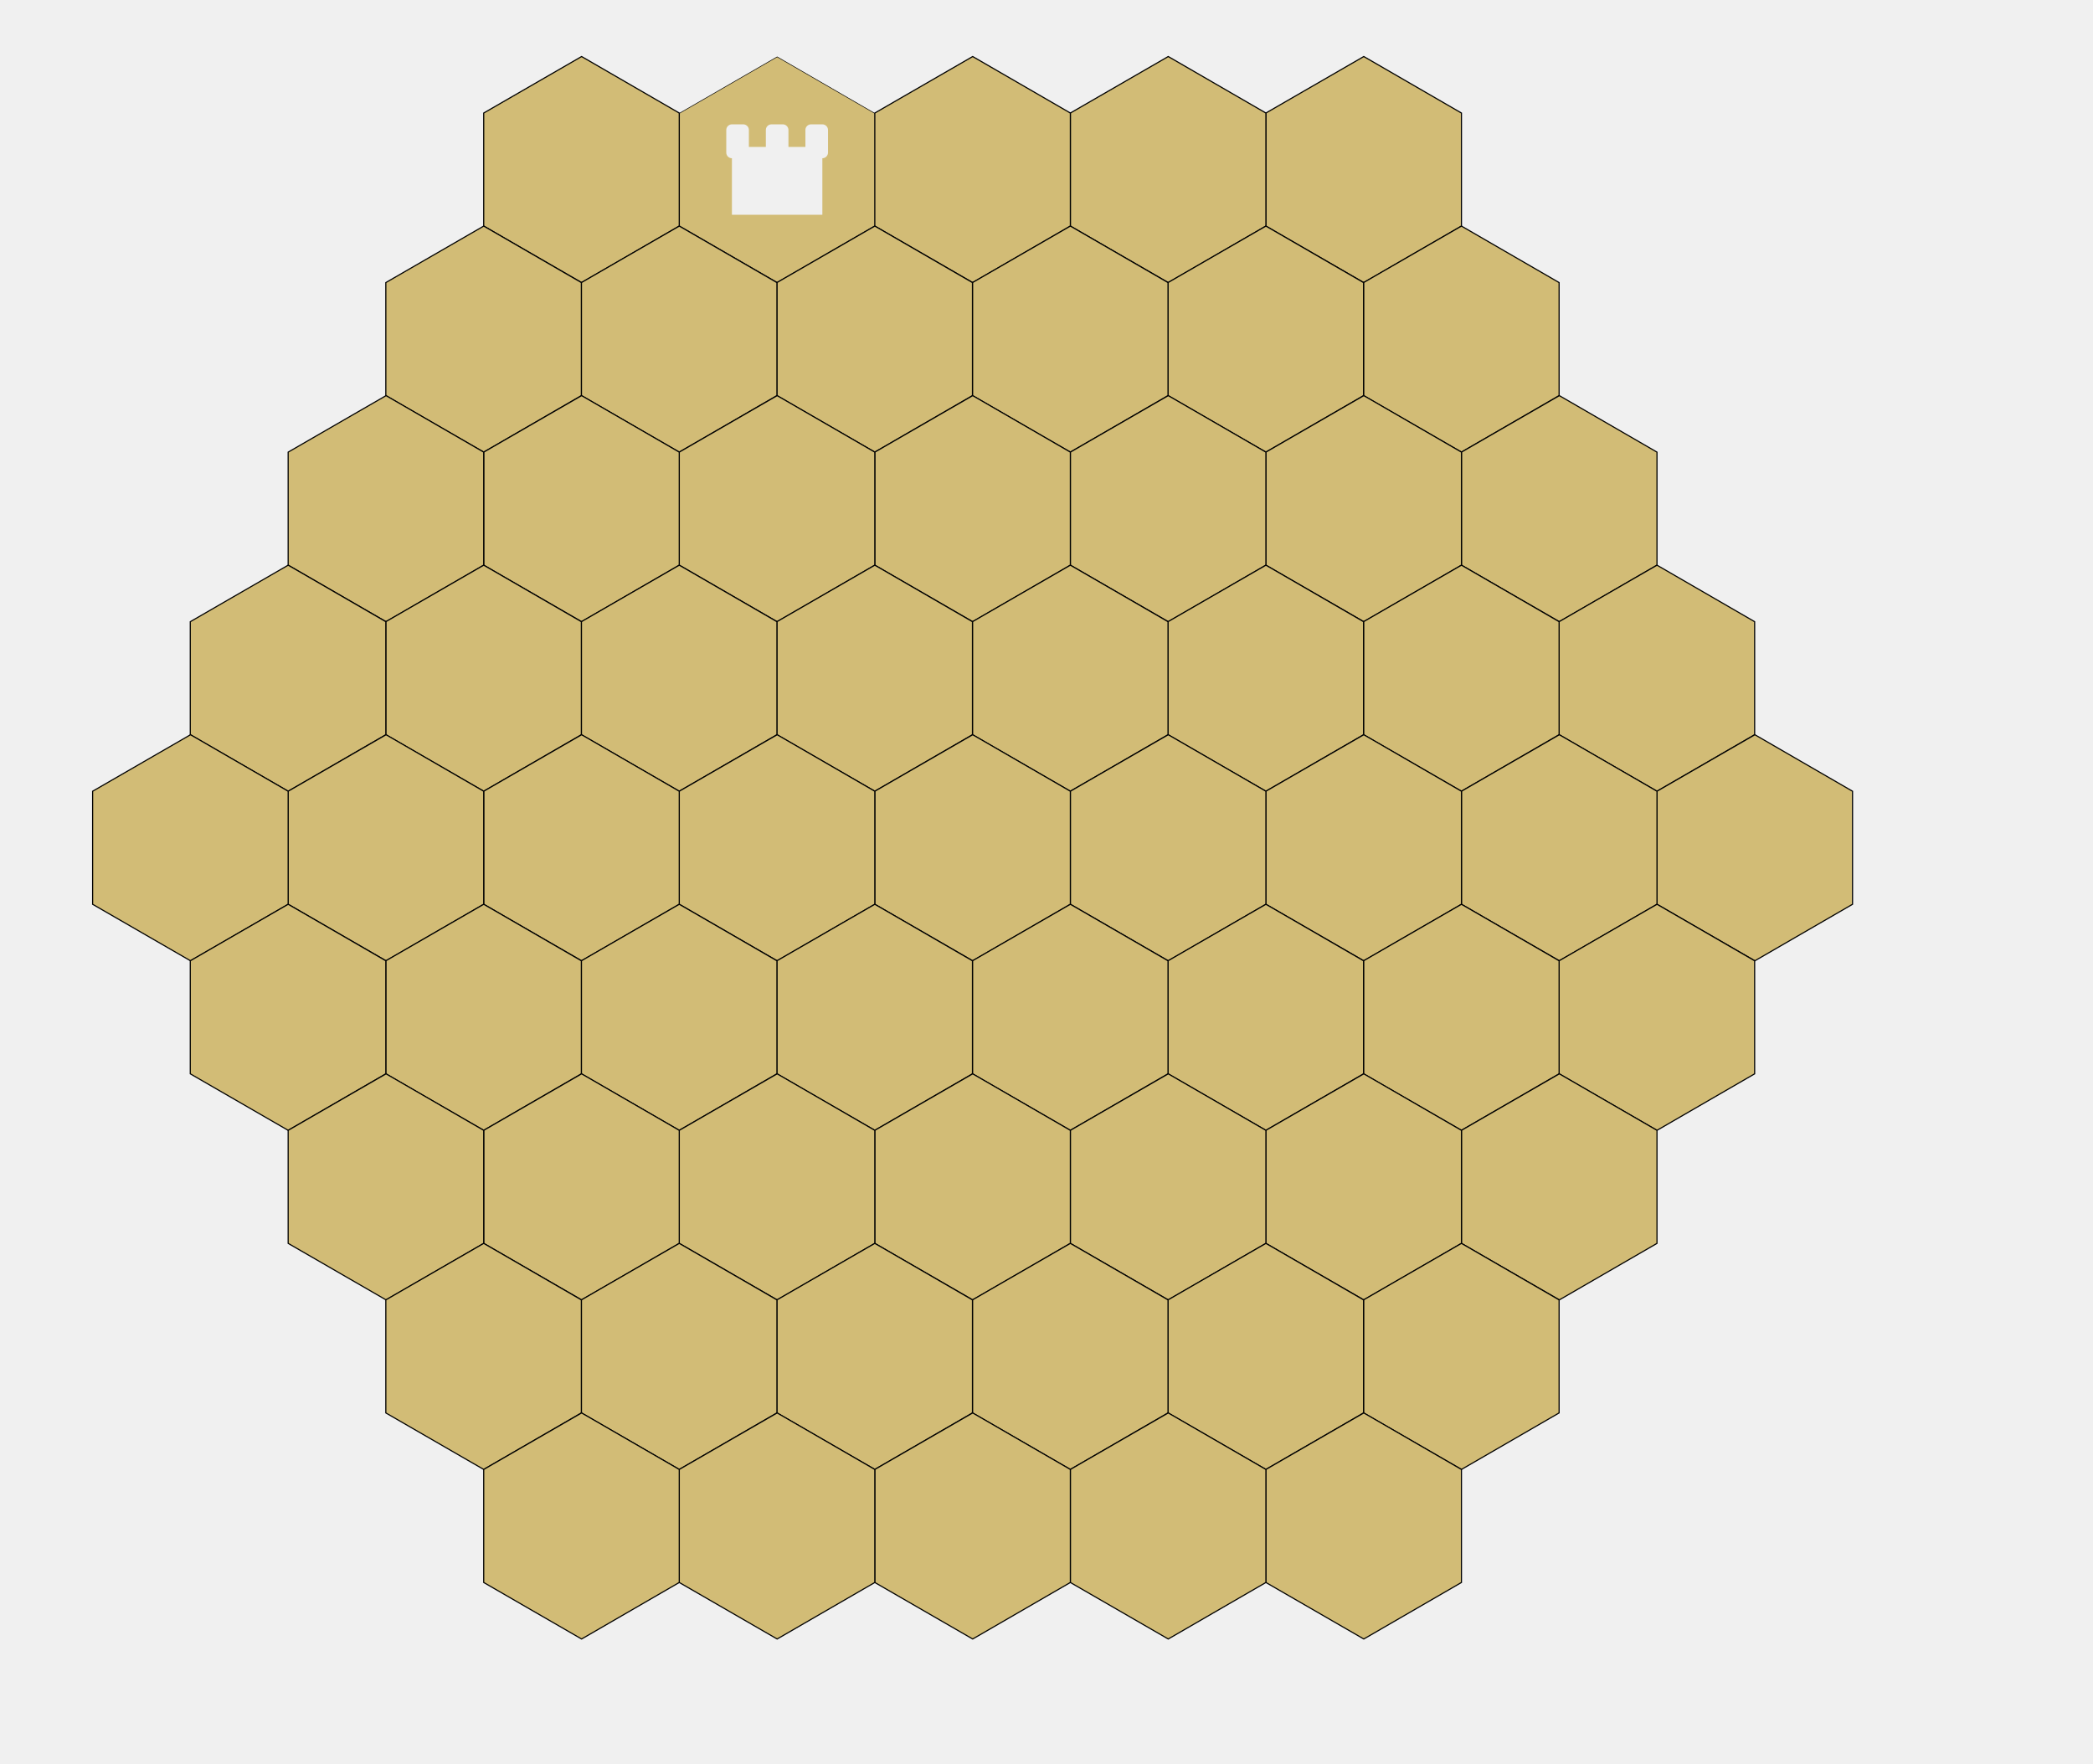
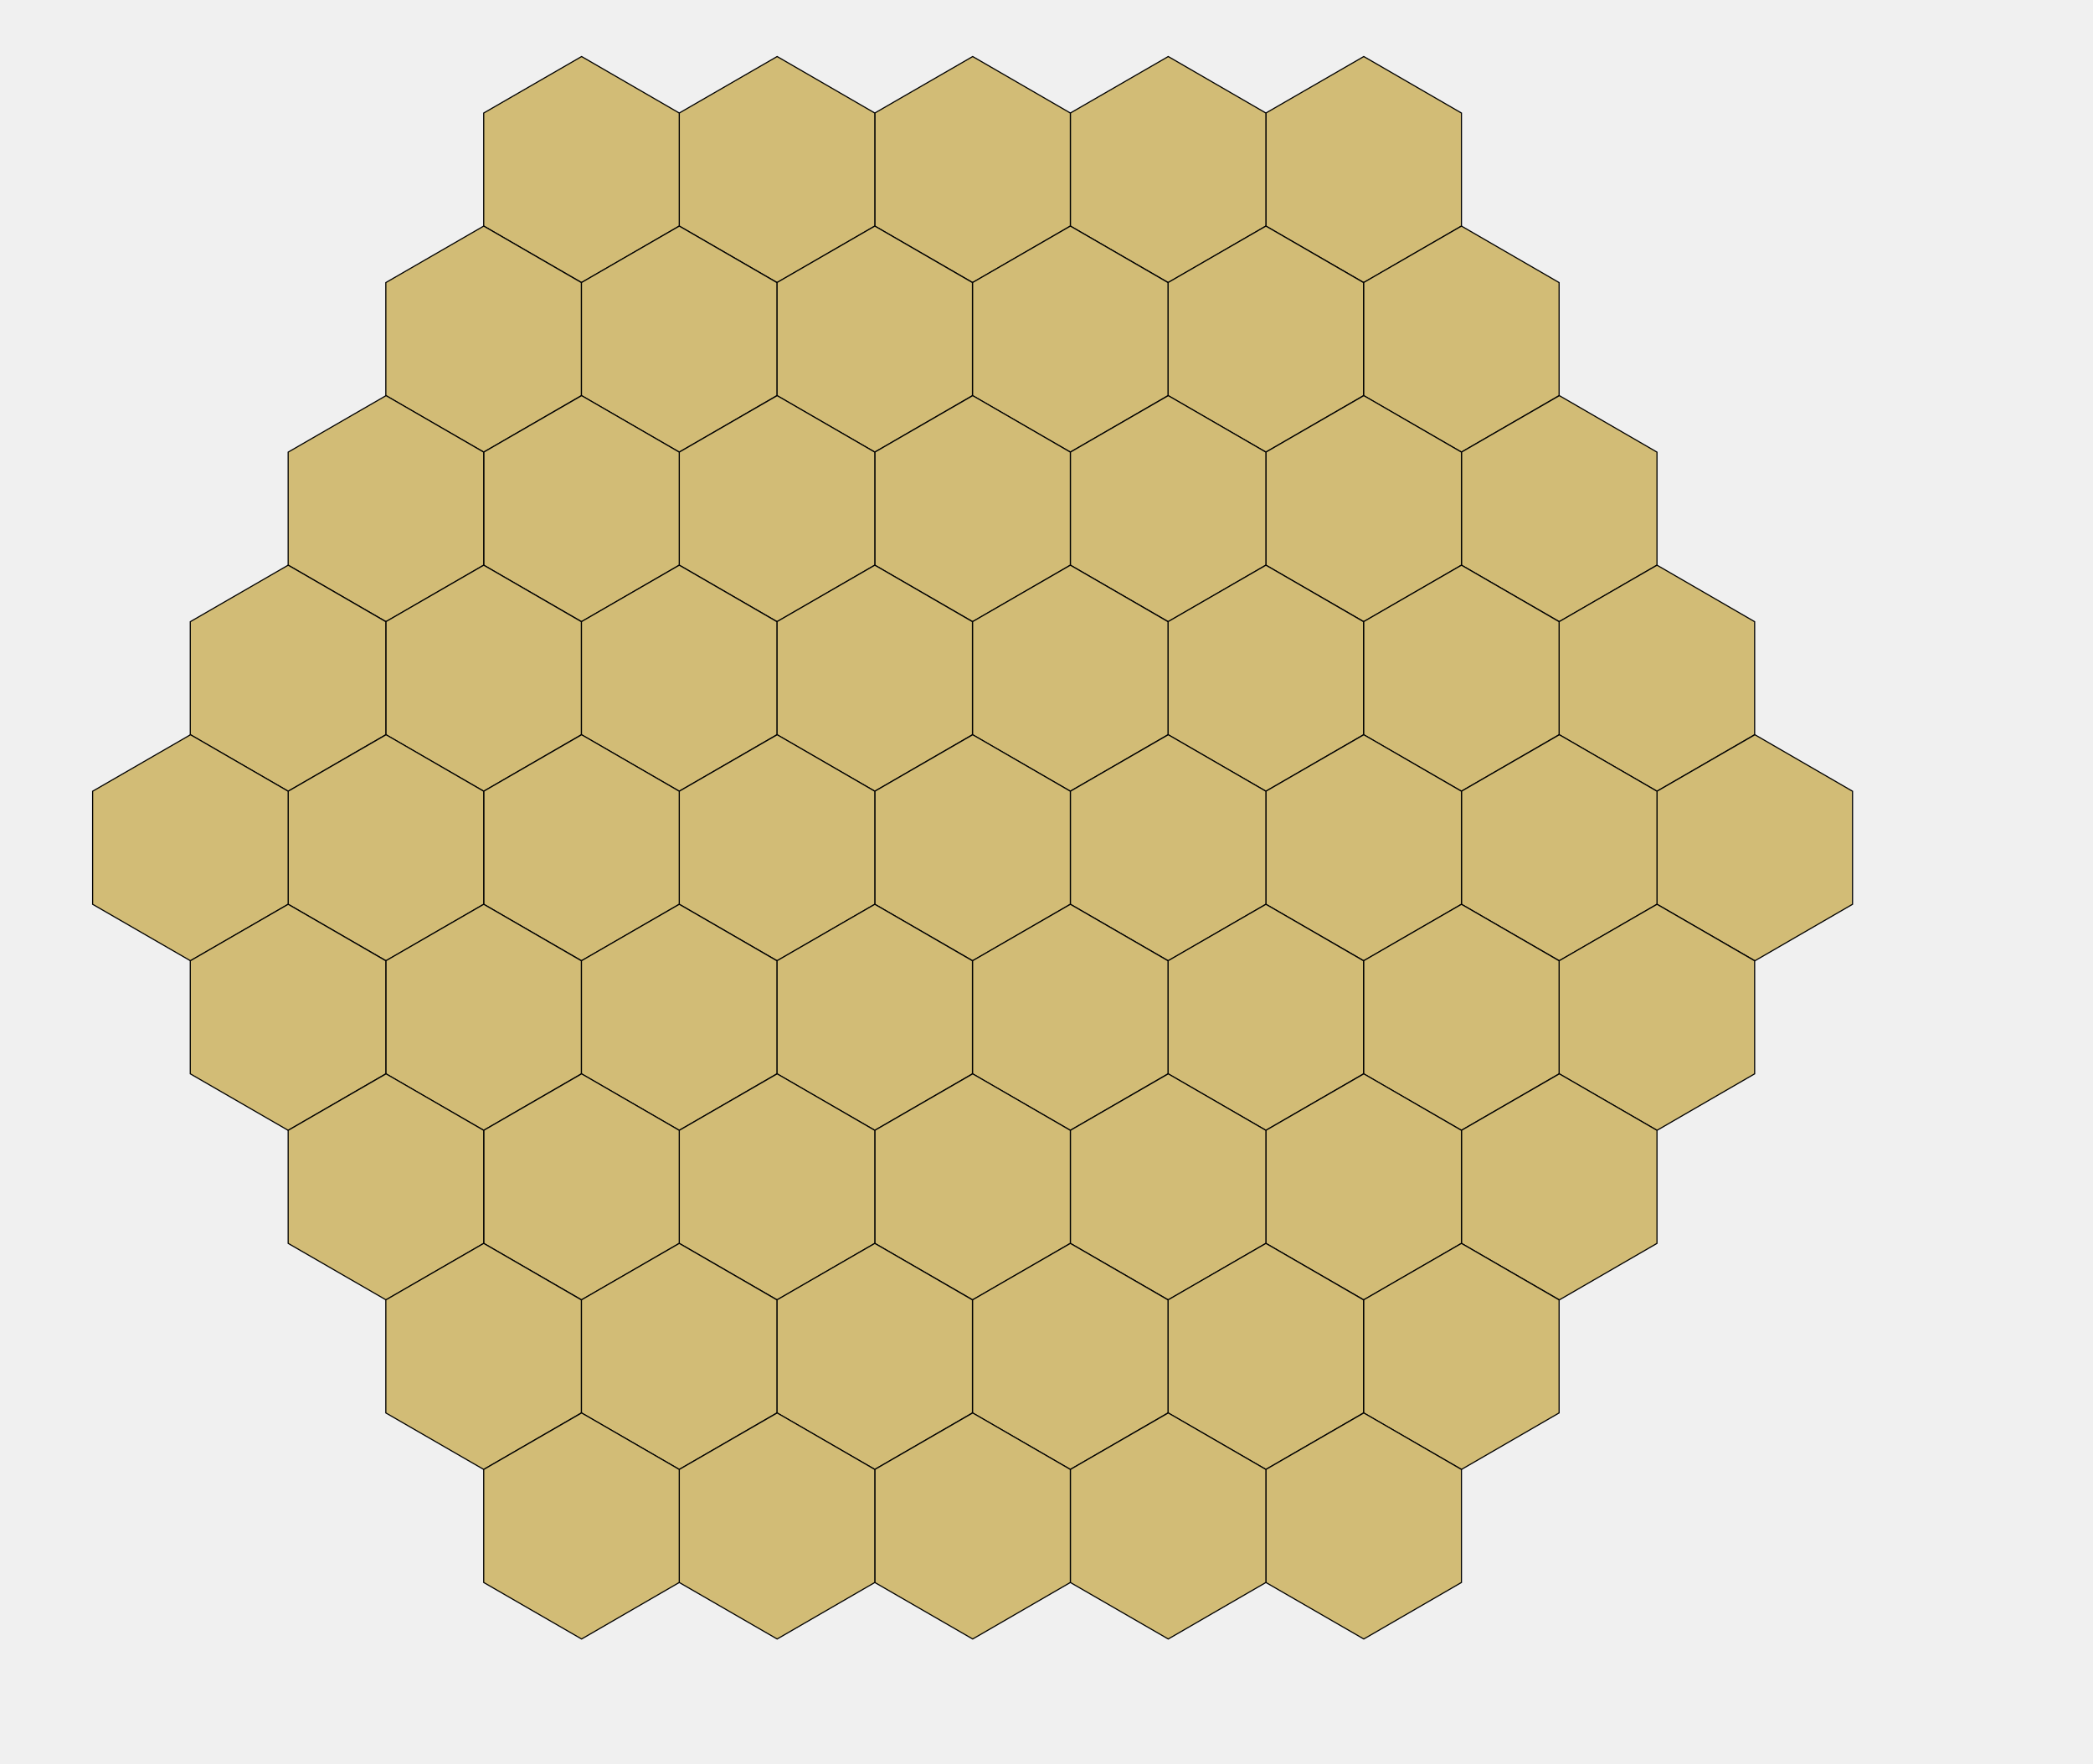
<svg xmlns="http://www.w3.org/2000/svg" id="hexagons" version="1.1" height="8.825in" width="10.475in" viewBox="60 0 1687 1560">
  <defs>
    <mask id="tundra">
      <polygon points="86.6,200 173,150 173,50 86.6,0 0,50 0,150 86.6,200" fill="white" />
      <path fill="black" d="M 93 57 C 90 59 91 69 94 62 C 96 60 96 57 93 57 Z M 86 60 C 79 61 92 70 87 62 L 87 61 Z M 36 75 C 34 80 42 83 44 85 C 47 81 39 78 36 75 Z M 56 77 C 53 78 52 86 55 83 C 57 81 60 77 56 77 Z M 138 77 C 134 80 135 90 139 83 C 140 81 141 78 138 77 Z M 47 78 C 46 81 48 84 50 83 C 51 81 51 78 48 78 Z M 100 73 C 97 73 97 76 99 78 C 102 85 103 75 100 73 Z M 131 80 C 123 81 136 91 132 83 C 132 82 131 81 131 80 Z M 107 76 L 106 77 L 106 78 C 101 86 114 77 107 76 Z M 153 103 C 150 106 142 109 145 113 C 147 111 155 108 153 103 Z M 51 99 C 48 100 49 103 50 105 C 54 112 55 102 51 99 Z M 133 105 C 129 105 132 109 134 111 C 137 114 136 106 133 105 Z M 81 104 C 77 107 88 118 85 109 C 84 107 83 105 81 104 Z M 141 106 C 138 106 138 109 139 111 C 141 112 143 109 142 106 Z M 91 106 C 87 108 88 118 91 111 C 92 110 95 106 91 106 Z M 58 102 C 58 103 57 104 57 105 C 53 113 66 103 58 102 Z M 57 129 C 55 134 63 137 65 140 C 68 135 60 132 57 129 Z M 77 131 C 74 132 73 138 75 136 C 78 135 78 134 77 131 Z M 69 132 C 69 132 69 132 68 133 C 67 135 70 140 71 138 C 71 136 72 132 70 132 C 70 132 70 132 69 132 Z M 114 122 C 112 123 111 125 110 127 C 107 136 118 125 114 122 Z M 104 124 C 100 124 103 128 104 129 C 107 136 108 126 104 124 Z M 33 116 C 27 117 34 121 35 123 C 39 126 35 117 33 116 Z M 38 118 C 38 119 37 120 38 121 C 38 130 44 118 38 118 Z" />
    </mask>
    <mask id="snowscape">
      <polygon points="86.6,200 173,150 173,50 86.6,0 0,50 0,150 86.6,200" fill="white" />
      <path d="M 82 40 C 82 37 88.37 37 88 40 C 89 54 89 67 88 81 C 88 82.39 86.85 83 85 83 C 84 83 82 82.39 82 81 C 81 67 81 54 82 40 Z M 101 48 C 104 46 107 51 104 53 C 93 60 81 67 69 73 C 68 74 66 73 66 72 C 65 71 65 69 66 68 C 77.78 60 89 54 101 48 Z M 104 68 C 105 69 105 71 105 72 C 104 73 102 74 101 73 C 89 67 77.78 60 66 53 C 64.09 51 66.85 46 69 48 C 81 54 93 60 104 68 Z" fill="black" />
      <path d="M 82 40 C 82 37 88.37 37 88 40 C 89 54 89 67 88 81 C 88 82.39 86.85 83 85 83 C 84 83 82 82.39 82 81 C 81 67 81 54 82 40 Z M 101 48 C 104 46 107 51 104 53 C 93 60 81 67 69 73 C 68 74 66 73 66 72 C 65 71 65 69 66 68 C 77.78 60 89 54 101 48 Z M 104 68 C 105 69 105 71 105 72 C 104 73 102 74 101 73 C 89 67 77.78 60 66 53 C 64.09 51 66.85 46 69 48 C 81 54 93 60 104 68 Z" fill="black" transform="rotate(120 86.6 100)" />
      <path d="M 82 40 C 82 37 88.37 37 88 40 C 89 54 89 67 88 81 C 88 82.39 86.85 83 85 83 C 84 83 82 82.39 82 81 C 81 67 81 54 82 40 Z M 101 48 C 104 46 107 51 104 53 C 93 60 81 67 69 73 C 68 74 66 73 66 72 C 65 71 65 69 66 68 C 77.78 60 89 54 101 48 Z M 104 68 C 105 69 105 71 105 72 C 104 73 102 74 101 73 C 89 67 77.78 60 66 53 C 64.09 51 66.85 46 69 48 C 81 54 93 60 104 68 Z" fill="black" transform="rotate(240 86.6 100)" />
    </mask>
    <mask id="forest">
      <polygon points="86.6,200 173,150 173,50 86.6,0 0,50 0,150 86.6,200" fill="white" />
      <polygon points="86.6,40 100,80 90,80 90,90 83,90 83,80 73.3,80" fill="black" fill-opacity="0.16" />
      <polygon points="86.6,40 100,80 90,80 90,90 83,90 83,80 73.3,80" fill="black" fill-opacity="0.14" transform="translate(30,50)" />
      <polygon points="86.6,40 100,80 90,80 90,90 83,90 83,80 73.3,80" fill="black" fill-opacity="0.15" transform="translate(-30,50)" />
    </mask>
    <mask id="grassland">
      <polygon points="86.6,200 173,150 173,50 86.6,0 0,50 0,150 86.6,200" fill="white" />
      <path stroke="black" stroke-width="6" d="M 65 63.8 C 63 72.48 66 77 70 84" />
      <path stroke="black" stroke-width="6" d="M 79 53 C 79 53 78.14 72.48 83 82" />
      <path stroke="black" stroke-width="6" d="M 95 68.76 C 95 68.76 95 82 91 84" />
      <path stroke="black" stroke-width="6" d="M 108 102 C 108 115 117 117 117 130" />
      <path stroke="black" stroke-width="6" d="M 123 106 C 123 106 131 111 128.82 126" />
      <path stroke="black" stroke-width="6" d="M 141 110 C 141 110 139 125 139 126" />
      <path stroke="black" stroke-width="6" d="M 36 105 C 36 114 41 118 44 127" />
      <path stroke="black" stroke-width="6" d="M 50 99 C 49 108 51.85 115 54 123" />
      <path stroke="black" stroke-width="6" d="M 61 110 C 61 110 65 119 65 124" />
    </mask>
    <mask id="flower">
      <polygon points="86.6,200 173,150 173,50 86.6,0 0,50 0,150 86.6,200" fill="white" />
      <path fill="black" fill-opacity="0.25" d="M 146 97 C 145 91 140 86 133 85.04 C 123 82 111 85 97.72 93 C 115.44 83 124 73 123 62 C 123 55 120 51 114 48 C 107 45.75 100 47 94 53 C 88 60 85 71 85 86 C 85 66 80 54 69 49 C 63 46 57 46 51 51.09 C 45 55 44.62 62 48 70.64 C 51 78 59 86 72 93 C 55 83 41 81 31 87.21 C 25 90 22 95 23 102.42 C 24 109 29 113 36 115 C 46 117.81 58 115 72 107 C 54.81 117 46 127 46 138 C 46 144 50 149 56 152 C 64.06 154 68 154 74 148 C 80 142 85 120 85 114 L 85 118 C 88 135 100 148 108 151 C 114 153 118 153 122.82 147 C 128 141 124 132 118 123.34 C 113 117 106 112 97 107 C 115.24 116 128 118 138 113 C 145 109 147 104 146 97 Z M 90 105 C 89 107 87 107 85 107 C 83 107 81 107 79 105 C 78 104 77 102 77 100 C 77 98 78 96 79 95 C 81 93 83 92.92 85 92.92 C 87 92.92 89 93 90 95 C 92 96 93 98 93 100 C 93 102 92 104 90 105 Z" />
    </mask>
    <mask id="fellfield">
      <polygon points="86.6,200 173,150 173,50 86.6,0 0,50 0,150 86.6,200" fill="white" />
      <path fill="black" d="M 56 75 C 59 71 61 68 66 66 C 71 64 78 65 82 68 C 84 69 86 72 87 74 C 88 76 87 77 85 77 C 83 74 80 71 76 69 C 71 67 64 68 60 72 C 59 74 57 75 55 77 C 55 78 54 77 54 77 C 55 76 55 76 56 75 Z M 82 68 C 85 64 90 60 96 57 C 100 56 105 57 109 59 C 113 61 114 65 116 68 C 115 69 114 71 113 69 C 111 67 109 63 104 61 C 99 59 94 60 90 63 C 87 65 85 67 83 69 C 80 71 81 68 82 68 Z" fill-opacity="0.26" />
      <path fill="black" d="M 56 75 C 59 71 61 68 66 66 C 71 64 78 65 82 68 C 84 69 86 72 87 74 C 88 76 87 77 85 77 C 83 74 80 71 76 69 C 71 67 64 68 60 72 C 59 74 57 75 55 77 C 55 78 54 77 54 77 C 55 76 55 76 56 75 Z M 82 68 C 85 64 90 60 96 57 C 100 56 105 57 109 59 C 113 61 114 65 116 68 C 115 69 114 71 113 69 C 111 67 109 63 104 61 C 99 59 94 60 90 63 C 87 65 85 67 83 69 C 80 71 81 68 82 68 Z" fill-opacity="0.25" transform="translate(30,60)" />
      <path fill="black" d="M 56 75 C 59 71 61 68 66 66 C 71 64 78 65 82 68 C 84 69 86 72 87 74 C 88 76 87 77 85 77 C 83 74 80 71 76 69 C 71 67 64 68 60 72 C 59 74 57 75 55 77 C 55 78 54 77 54 77 C 55 76 55 76 56 75 Z M 82 68 C 85 64 90 60 96 57 C 100 56 105 57 109 59 C 113 61 114 65 116 68 C 115 69 114 71 113 69 C 111 67 109 63 104 61 C 99 59 94 60 90 63 C 87 65 85 67 83 69 C 80 71 81 68 82 68 Z" fill-opacity="0.27" transform="translate(-30,40)" />
    </mask>
    <mask id="ice">
      <polygon points="86.6,200 173,150 173,50 86.6,0 0,50 0,150 86.6,200" fill="white" />
-       <path d="M 86.6 170 L 163 125 Q 100 100, 50 150 86.6 170" fill="black" />
-       <path d="M 86.6 170 L 86.6 190 L 163 145 L 163 125 L 86.6 170" fill="black" fill-opacity="0.5" />
+       <path d="M 86.6 170 L 163 125 Q 100 100 50 150 L 86.6 170" fill="black" />
+       <path d="M 86.6 170 L 86.6 190 L 163 145 L 163 125 Z" fill="black" fill-opacity="0.5" />
      <path d="M 86.6 170 L 86.6 190 L 50 170 L 50 150 Z" fill="black" fill-opacity="0.75" />
    </mask>
    <mask id="mountain">
      <polygon points="86.6,200 173,150 173,50 86.6,0 0,50 0,150 86.6,200" fill="white" />
      <polygon points="86.6,55 133,130 40,130" fill="black" fill-opacity="0.5" />
      <polygon points="86.6,55 109,92 95,85 70,100 62,95" fill="black" />
    </mask>
    <mask id="tunnel">
      <polygon points="86.6,200 173,150 173,50 86.6,0 0,50 0,150 86.6,200" fill="white" />
      <path d="M 46.6 130 L 126.6 130 L 126.6 90 Q 86.6 30 46.6 90 L 46.6 90 Z" fill="black" fill-opacity="0.25" />
    </mask>
    <mask id="castle">
      <polygon points="86.6,200 173,150 173,50 86.6,0 0,50 0,150 86.6,200" fill="white" />
      <rect x="46.6" y="80" width="80" height="60" />
      <rect x="41.6" y="60" width="20" height="30" rx="5" />
      <rect x="76.6" y="60" width="20" height="30" rx="5" />
      <rect x="111.6" y="60" width="20" height="30" rx="5" />
    </mask>
    <mask id="village">
      <polygon points="86.6,200 173,150 173,50 86.6,0 0,50 0,150 86.6,200" fill="white" />
      <polygon points="86.6,45 105,70 68.3,70" fill="black" fill-opacity="0.65" />
      <rect x="71.6" y="70" width="30" height="20" fill="black" fill-opacity="0.35" />
      <polygon points="86.6,45 105,70 68.3,70" fill="black" fill-opacity="0.65" transform="translate(30,50)" />
      <rect x="71.6" y="70" width="30" height="20" fill="black" fill-opacity="0.35" transform="translate(30,50)" />
      <polygon points="86.6,45 105,70 68.3,70" fill="black" fill-opacity="0.65" transform="translate(-30,50)" />
      <rect x="71.6" y="70" width="30" height="20" fill="black" fill-opacity="0.35" transform="translate(-30,50)" />
    </mask>
    <mask id="noop">
      <polygon points="86.6,200 173,150 173,50 86.6,0 0,50 0,150 86.6,200" fill="white" />
    </mask>
  </defs>
  <g transform="translate(-200,-100)">
    <g style="fill:#d2bc76;cursor:pointer;">
-       <polygon points="86.6,200 173,150 173,50 86.6,0 0,50 0,150 86.6,200" stroke="black" stroke-width="1" transform="translate(1297.6,150)" data-edge="1" data-row="-4" data-col="0" id="h:-4:0" mask="url(#trees)" />
-       <polygon points="86.6,200 173,150 173,50 86.6,0 0,50 0,150 86.6,200" stroke="black" stroke-width="1" transform="translate(1124.6,150)" data-edge="1" data-row="-4" data-col="1" id="h:-4:1" mask="url(#star)" />
-       <polygon points="86.6,200 173,150 173,50 86.6,0 0,50 0,150 86.6,200" stroke="black" stroke-width="1" transform="translate(951.6,150)" data-edge="1" data-row="-4" data-col="2" id="h:-4:2" mask="url(#squircle)" />
-       <polygon points="86.6,200 173,150 173,50 86.6,0 0,50 0,150 86.6,200" stroke="black" stroke-width="1" transform="translate(778.6,150)" data-edge="1" data-row="-4" data-col="3" id="h:-4:3" mask="url(#castle)" />
-       <polygon points="86.6,200 173,150 173,50 86.6,0 0,50 0,150 86.6,200" stroke="black" stroke-width="1" transform="translate(605.6,150)" data-edge="1" data-row="-4" data-col="4" id="h:-4:4" mask="url(#houses)" />
+       <polygon points="86.6,200 173,150 173,50 86.6,0 0,50 0,150 86.6,200" stroke="black" stroke-width="1" transform="translate(1297.6,150)" data-edge="1" data-row="-4" data-col="0" id="h:-4:0" />
+       <polygon points="86.6,200 173,150 173,50 86.6,0 0,50 0,150 86.6,200" stroke="black" stroke-width="1" transform="translate(1124.6,150)" data-edge="1" data-row="-4" data-col="1" id="h:-4:1" />
+       <polygon points="86.6,200 173,150 173,50 86.6,0 0,50 0,150 86.6,200" stroke="black" stroke-width="1" transform="translate(951.6,150)" data-edge="1" data-row="-4" data-col="2" id="h:-4:2" />
+       <polygon points="86.6,200 173,150 173,50 86.6,0 0,50 0,150 86.6,200" stroke="black" stroke-width="1" transform="translate(778.6,150)" data-edge="1" data-row="-4" data-col="3" id="h:-4:3" />
+       <polygon points="86.6,200 173,150 173,50 86.6,0 0,50 0,150 86.6,200" stroke="black" stroke-width="1" transform="translate(605.6,150)" data-edge="1" data-row="-4" data-col="4" id="h:-4:4" />
      <polygon points="86.6,200 173,150 173,50 86.6,0 0,50 0,150 86.6,200" stroke="black" stroke-width="1" transform="translate(1384,300)" data-edge="1" data-row="-3" data-col="-1" id="h:-3:-1" />
      <polygon points="86.6,200 173,150 173,50 86.6,0 0,50 0,150 86.6,200" stroke="black" stroke-width="1" transform="translate(1211,300)" data-edge="0" data-row="-3" data-col="0" id="h:-3:0" />
      <polygon points="86.6,200 173,150 173,50 86.6,0 0,50 0,150 86.6,200" stroke="black" stroke-width="1" transform="translate(1038,300)" data-edge="0" data-row="-3" data-col="1" id="h:-3:1" />
      <polygon points="86.6,200 173,150 173,50 86.6,0 0,50 0,150 86.6,200" stroke="black" stroke-width="1" transform="translate(865,300)" data-edge="0" data-row="-3" data-col="2" id="h:-3:2" />
      <polygon points="86.6,200 173,150 173,50 86.6,0 0,50 0,150 86.6,200" stroke="black" stroke-width="1" transform="translate(692,300)" data-edge="0" data-row="-3" data-col="3" id="h:-3:3" />
      <polygon points="86.6,200 173,150 173,50 86.6,0 0,50 0,150 86.6,200" stroke="black" stroke-width="1" transform="translate(519,300)" data-edge="1" data-row="-3" data-col="4" id="h:-3:4" />
      <polygon points="86.6,200 173,150 173,50 86.6,0 0,50 0,150 86.6,200" stroke="black" stroke-width="1" transform="translate(1470.6,450)" data-edge="1" data-row="-2" data-col="-2" id="h:-2:-2" />
      <polygon points="86.6,200 173,150 173,50 86.6,0 0,50 0,150 86.6,200" stroke="black" stroke-width="1" transform="translate(1297.6,450)" data-edge="0" data-row="-2" data-col="-1" id="h:-2:-1" />
      <polygon points="86.6,200 173,150 173,50 86.6,0 0,50 0,150 86.6,200" stroke="black" stroke-width="1" transform="translate(1124.6,450)" data-edge="0" data-row="-2" data-col="0" id="h:-2:0" />
      <polygon points="86.6,200 173,150 173,50 86.6,0 0,50 0,150 86.6,200" stroke="black" stroke-width="1" transform="translate(951.6,450)" data-edge="0" data-row="-2" data-col="1" id="h:-2:1" />
      <polygon points="86.6,200 173,150 173,50 86.6,0 0,50 0,150 86.6,200" stroke="black" stroke-width="1" transform="translate(778.6,450)" data-edge="0" data-row="-2" data-col="2" id="h:-2:2" />
      <polygon points="86.6,200 173,150 173,50 86.6,0 0,50 0,150 86.6,200" stroke="black" stroke-width="1" transform="translate(605.6,450)" data-edge="0" data-row="-2" data-col="3" id="h:-2:3" />
      <polygon points="86.6,200 173,150 173,50 86.6,0 0,50 0,150 86.6,200" stroke="black" stroke-width="1" transform="translate(432.6,450)" data-edge="1" data-row="-2" data-col="4" id="h:-2:4" />
      <polygon points="86.6,200 173,150 173,50 86.6,0 0,50 0,150 86.6,200" stroke="black" stroke-width="1" transform="translate(1557,600)" data-edge="1" data-row="-1" data-col="-3" id="h:-1:-3" />
      <polygon points="86.6,200 173,150 173,50 86.6,0 0,50 0,150 86.6,200" stroke="black" stroke-width="1" transform="translate(1384,600)" data-edge="0" data-row="-1" data-col="-2" id="h:-1:-2" />
      <polygon points="86.6,200 173,150 173,50 86.6,0 0,50 0,150 86.6,200" stroke="black" stroke-width="1" transform="translate(1211,600)" data-edge="0" data-row="-1" data-col="-1" id="h:-1:-1" />
      <polygon points="86.6,200 173,150 173,50 86.6,0 0,50 0,150 86.6,200" stroke="black" stroke-width="1" transform="translate(1038,600)" data-edge="0" data-row="-1" data-col="0" id="h:-1:0" />
      <polygon points="86.6,200 173,150 173,50 86.6,0 0,50 0,150 86.6,200" stroke="black" stroke-width="1" transform="translate(865,600)" data-edge="0" data-row="-1" data-col="1" id="h:-1:1" />
      <polygon points="86.6,200 173,150 173,50 86.6,0 0,50 0,150 86.6,200" stroke="black" stroke-width="1" transform="translate(692,600)" data-edge="0" data-row="-1" data-col="2" id="h:-1:2" />
      <polygon points="86.6,200 173,150 173,50 86.6,0 0,50 0,150 86.6,200" stroke="black" stroke-width="1" transform="translate(519,600)" data-edge="0" data-row="-1" data-col="3" id="h:-1:3" />
      <polygon points="86.6,200 173,150 173,50 86.6,0 0,50 0,150 86.6,200" stroke="black" stroke-width="1" transform="translate(346,600)" data-edge="1" data-row="-1" data-col="4" id="h:-1:4" />
      <polygon points="86.6,200 173,150 173,50 86.6,0 0,50 0,150 86.6,200" stroke="black" stroke-width="1" transform="translate(1643.6,750)" data-edge="1" data-row="0" data-col="-4" id="h:0:-4" />
      <polygon points="86.6,200 173,150 173,50 86.6,0 0,50 0,150 86.6,200" stroke="black" stroke-width="1" transform="translate(1470.6,750)" data-edge="0" data-row="0" data-col="-3" id="h:0:-3" />
      <polygon points="86.6,200 173,150 173,50 86.6,0 0,50 0,150 86.6,200" stroke="black" stroke-width="1" transform="translate(1297.6,750)" data-edge="0" data-row="0" data-col="-2" id="h:0:-2" />
      <polygon points="86.6,200 173,150 173,50 86.6,0 0,50 0,150 86.6,200" stroke="black" stroke-width="1" transform="translate(1124.6,750)" data-edge="0" data-row="0" data-col="-1" id="h:0:-1" />
      <polygon points="86.6,200 173,150 173,50 86.6,0 0,50 0,150 86.6,200" stroke="black" stroke-width="1" transform="translate(951.6,750)" data-edge="0" data-row="0" data-col="0" id="h:0:0" />
      <polygon points="86.6,200 173,150 173,50 86.6,0 0,50 0,150 86.6,200" stroke="black" stroke-width="1" transform="translate(778.6,750)" data-edge="0" data-row="0" data-col="1" id="h:0:1" />
      <polygon points="86.6,200 173,150 173,50 86.6,0 0,50 0,150 86.6,200" stroke="black" stroke-width="1" transform="translate(605.6,750)" data-edge="0" data-row="0" data-col="2" id="h:0:2" />
      <polygon points="86.6,200 173,150 173,50 86.6,0 0,50 0,150 86.6,200" stroke="black" stroke-width="1" transform="translate(432.6,750)" data-edge="0" data-row="0" data-col="3" id="h:0:3" />
      <polygon points="86.6,200 173,150 173,50 86.6,0 0,50 0,150 86.6,200" stroke="black" stroke-width="1" transform="translate(259.6,750)" data-edge="1" data-row="0" data-col="4" id="h:0:4" />
      <polygon points="86.6,200 173,150 173,50 86.6,0 0,50 0,150 86.6,200" stroke="black" stroke-width="1" transform="translate(1557,900)" data-edge="1" data-row="1" data-col="-4" id="h:1:-4" />
      <polygon points="86.6,200 173,150 173,50 86.6,0 0,50 0,150 86.6,200" stroke="black" stroke-width="1" transform="translate(1384,900)" data-edge="0" data-row="1" data-col="-3" id="h:1:-3" />
      <polygon points="86.6,200 173,150 173,50 86.6,0 0,50 0,150 86.6,200" stroke="black" stroke-width="1" transform="translate(1211,900)" data-edge="0" data-row="1" data-col="-2" id="h:1:-2" />
      <polygon points="86.6,200 173,150 173,50 86.6,0 0,50 0,150 86.6,200" stroke="black" stroke-width="1" transform="translate(1038,900)" data-edge="0" data-row="1" data-col="-1" id="h:1:-1" />
      <polygon points="86.6,200 173,150 173,50 86.6,0 0,50 0,150 86.6,200" stroke="black" stroke-width="1" transform="translate(865,900)" data-edge="0" data-row="1" data-col="0" id="h:1:0" />
      <polygon points="86.6,200 173,150 173,50 86.6,0 0,50 0,150 86.6,200" stroke="black" stroke-width="1" transform="translate(692,900)" data-edge="0" data-row="1" data-col="1" id="h:1:1" />
      <polygon points="86.6,200 173,150 173,50 86.6,0 0,50 0,150 86.6,200" stroke="black" stroke-width="1" transform="translate(519,900)" data-edge="0" data-row="1" data-col="2" id="h:1:2" />
      <polygon points="86.6,200 173,150 173,50 86.6,0 0,50 0,150 86.6,200" stroke="black" stroke-width="1" transform="translate(346,900)" data-edge="1" data-row="1" data-col="3" id="h:1:3" />
      <polygon points="86.6,200 173,150 173,50 86.6,0 0,50 0,150 86.6,200" stroke="black" stroke-width="1" transform="translate(1470.6,1050)" data-edge="1" data-row="2" data-col="-4" id="h:2:-4" />
      <polygon points="86.6,200 173,150 173,50 86.6,0 0,50 0,150 86.6,200" stroke="black" stroke-width="1" transform="translate(1297.6,1050)" data-edge="0" data-row="2" data-col="-3" id="h:2:-3" />
      <polygon points="86.6,200 173,150 173,50 86.6,0 0,50 0,150 86.6,200" stroke="black" stroke-width="1" transform="translate(1124.6,1050)" data-edge="0" data-row="2" data-col="-2" id="h:2:-2" />
      <polygon points="86.6,200 173,150 173,50 86.6,0 0,50 0,150 86.6,200" stroke="black" stroke-width="1" transform="translate(951.6,1050)" data-edge="0" data-row="2" data-col="-1" id="h:2:-1" />
      <polygon points="86.6,200 173,150 173,50 86.6,0 0,50 0,150 86.6,200" stroke="black" stroke-width="1" transform="translate(778.6,1050)" data-edge="0" data-row="2" data-col="0" id="h:2:0" />
      <polygon points="86.6,200 173,150 173,50 86.6,0 0,50 0,150 86.6,200" stroke="black" stroke-width="1" transform="translate(605.6,1050)" data-edge="0" data-row="2" data-col="1" id="h:2:1" />
      <polygon points="86.6,200 173,150 173,50 86.6,0 0,50 0,150 86.6,200" stroke="black" stroke-width="1" transform="translate(432.6,1050)" data-edge="1" data-row="2" data-col="2" id="h:2:2" />
      <polygon points="86.6,200 173,150 173,50 86.6,0 0,50 0,150 86.6,200" stroke="black" stroke-width="1" transform="translate(1384,1200)" data-edge="1" data-row="3" data-col="-4" id="h:3:-4" />
      <polygon points="86.6,200 173,150 173,50 86.6,0 0,50 0,150 86.6,200" stroke="black" stroke-width="1" transform="translate(1211,1200)" data-edge="0" data-row="3" data-col="-3" id="h:3:-3" />
      <polygon points="86.6,200 173,150 173,50 86.6,0 0,50 0,150 86.6,200" stroke="black" stroke-width="1" transform="translate(1038,1200)" data-edge="0" data-row="3" data-col="-2" id="h:3:-2" />
      <polygon points="86.6,200 173,150 173,50 86.6,0 0,50 0,150 86.6,200" stroke="black" stroke-width="1" transform="translate(865,1200)" data-edge="0" data-row="3" data-col="-1" id="h:3:-1" />
      <polygon points="86.6,200 173,150 173,50 86.6,0 0,50 0,150 86.6,200" stroke="black" stroke-width="1" transform="translate(692,1200)" data-edge="0" data-row="3" data-col="0" id="h:3:0" />
      <polygon points="86.6,200 173,150 173,50 86.6,0 0,50 0,150 86.6,200" stroke="black" stroke-width="1" transform="translate(519,1200)" data-edge="1" data-row="3" data-col="1" id="h:3:1" />
      <polygon points="86.6,200 173,150 173,50 86.6,0 0,50 0,150 86.6,200" stroke="black" stroke-width="1" transform="translate(1297.6,1350)" data-edge="1" data-row="4" data-col="-4" id="h:4:-4" />
      <polygon points="86.6,200 173,150 173,50 86.6,0 0,50 0,150 86.6,200" stroke="black" stroke-width="1" transform="translate(1124.6,1350)" data-edge="1" data-row="4" data-col="-3" id="h:4:-3" />
      <polygon points="86.6,200 173,150 173,50 86.6,0 0,50 0,150 86.6,200" stroke="black" stroke-width="1" transform="translate(951.6,1350)" data-edge="1" data-row="4" data-col="-2" id="h:4:-2" />
      <polygon points="86.6,200 173,150 173,50 86.6,0 0,50 0,150 86.6,200" stroke="black" stroke-width="1" transform="translate(778.6,1350)" data-edge="1" data-row="4" data-col="-1" id="h:4:-1" />
      <polygon points="86.6,200 173,150 173,50 86.6,0 0,50 0,150 86.6,200" stroke="black" stroke-width="1" transform="translate(605.6,1350)" data-edge="1" data-row="4" data-col="0" id="h:4:0" />
    </g>
  </g>
</svg>
